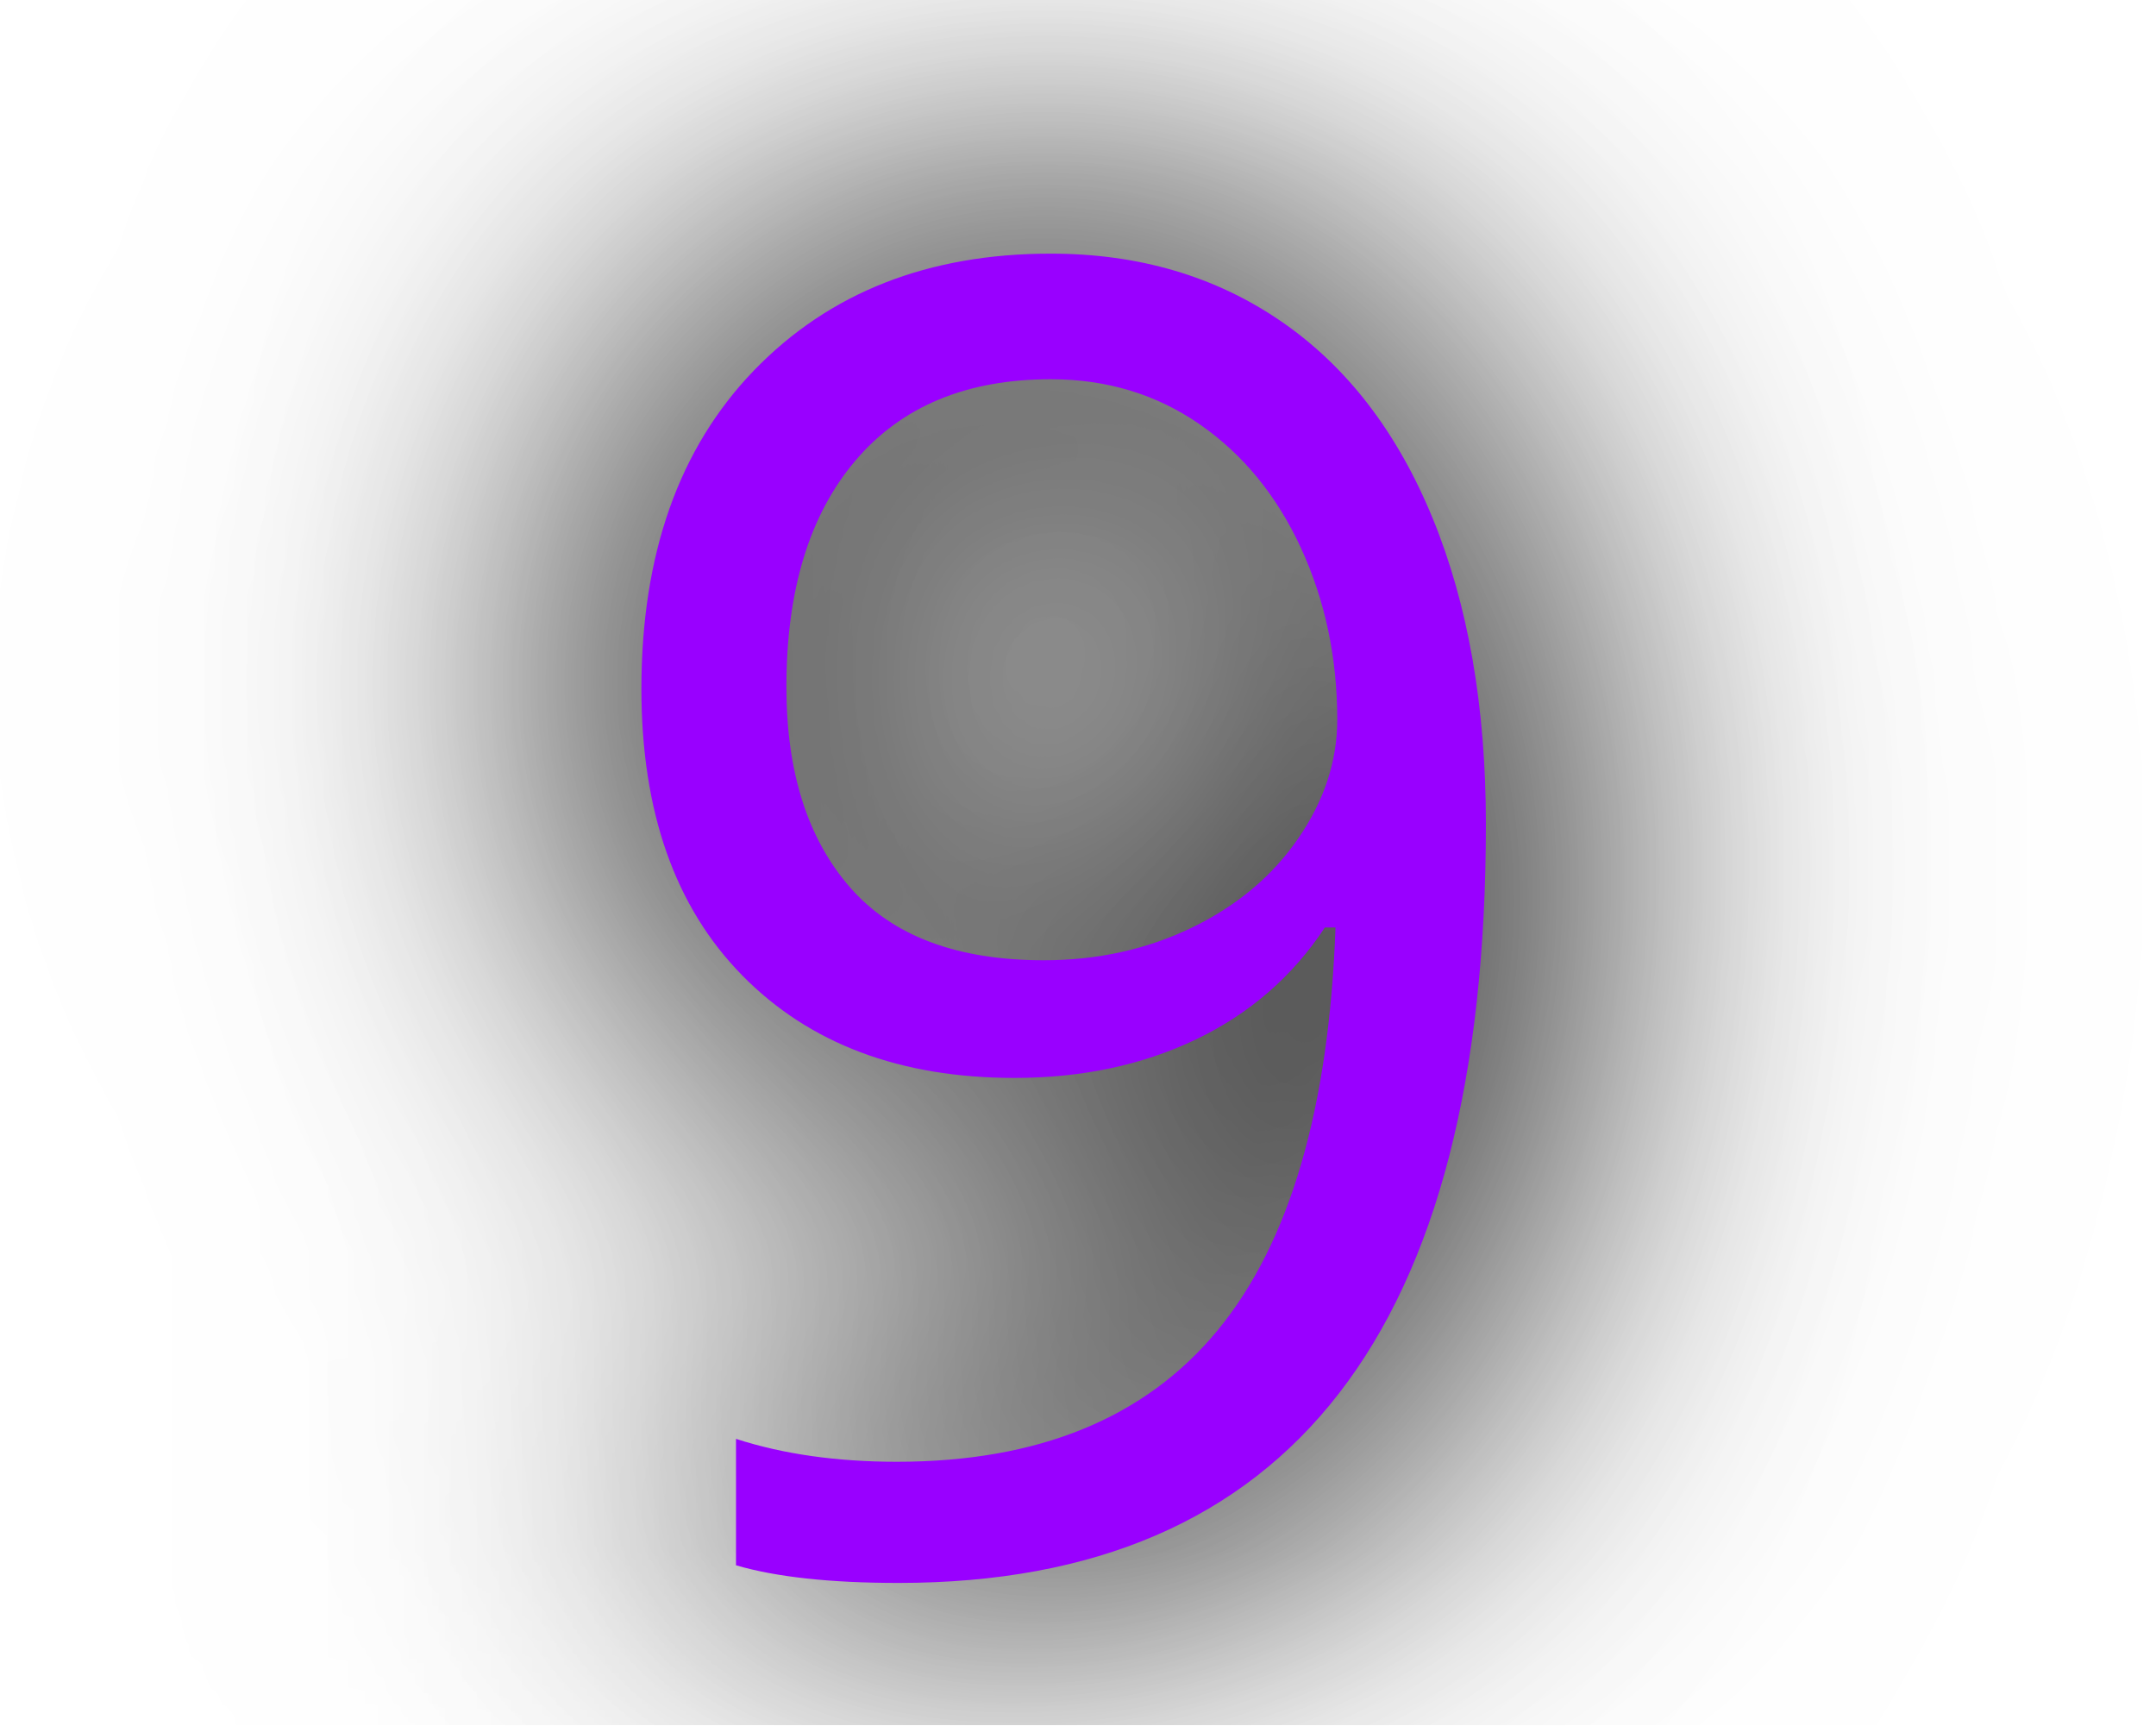
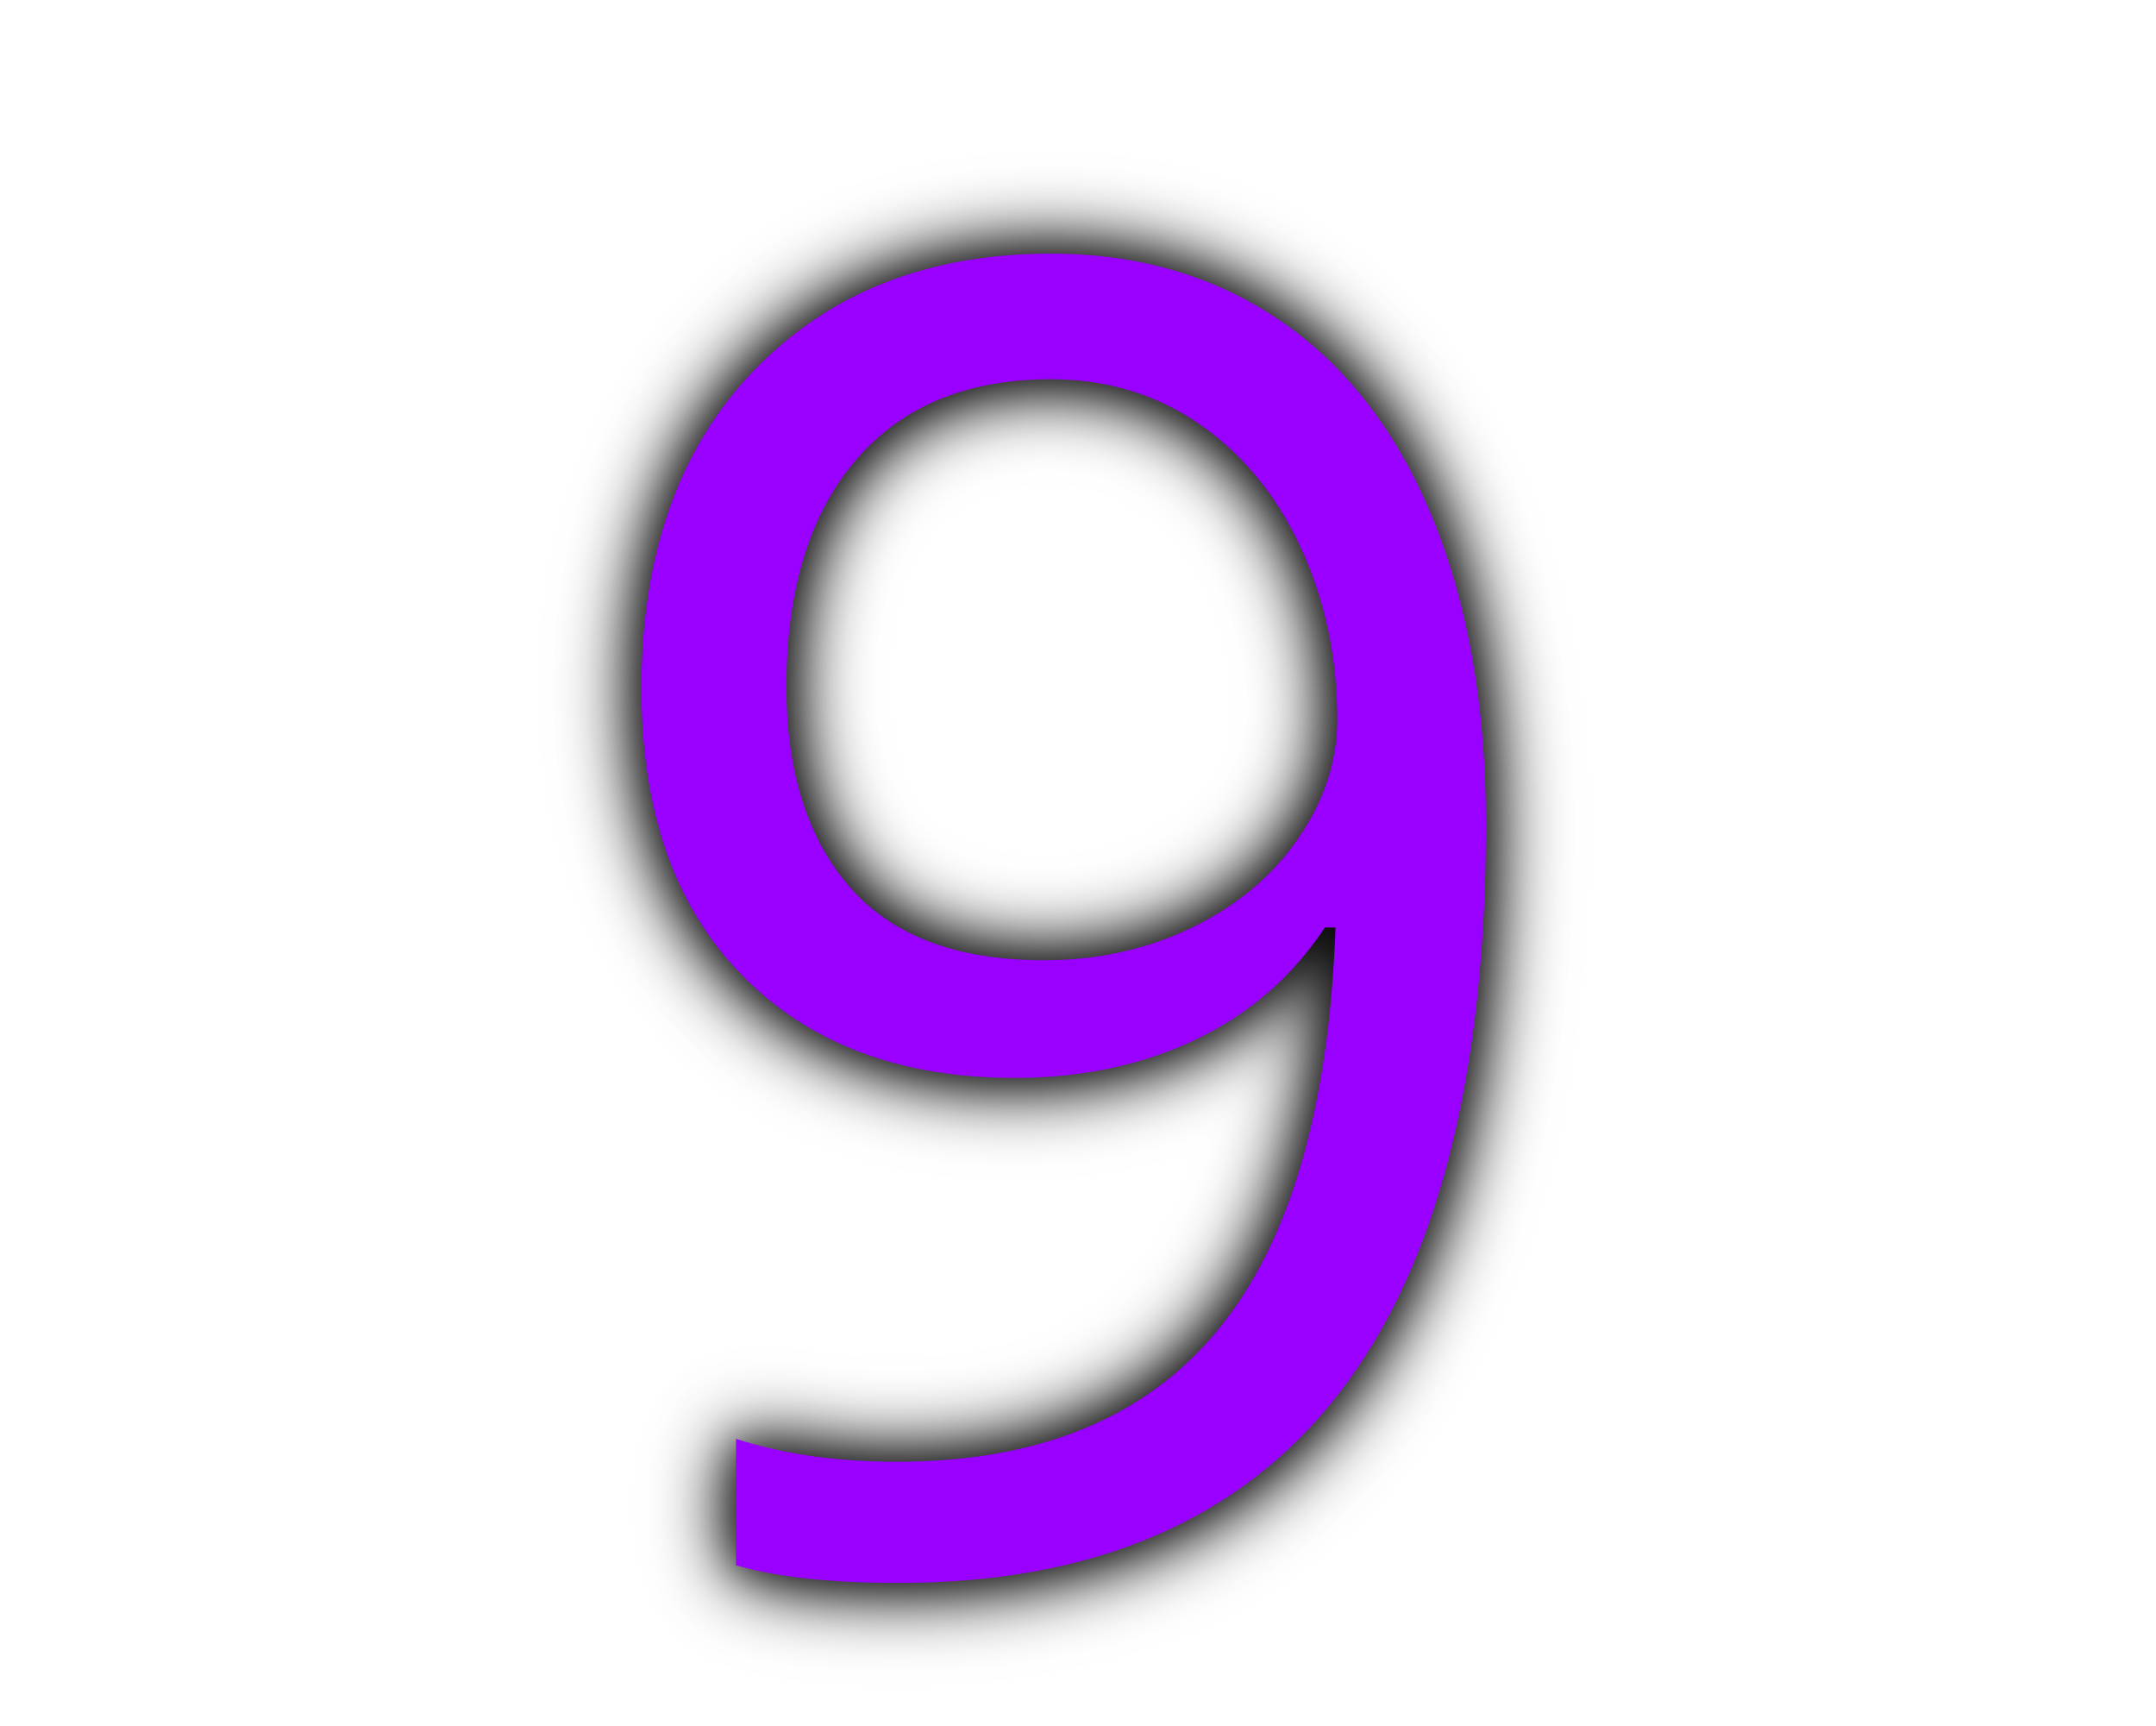
<svg xmlns="http://www.w3.org/2000/svg" style="isolation:isolate" viewBox="0 0 250 200" width="250pt" height="200pt">
  <defs>
-     <clipPath id="_clipPath_7yK19FdVDpzzfCGZngrgdNBLw5IokEPy">
+     <clipPath id="_clipPath_5BZuVnP5dQZCzEcgXV4ShdXZHGqL98Ob">
      <rect width="250" height="200" />
    </clipPath>
  </defs>
-   <g clip-path="url(#_clipPath_7yK19FdVDpzzfCGZngrgdNBLw5IokEPy)">
+   <g clip-path="url(#_clipPath_5BZuVnP5dQZCzEcgXV4ShdXZHGqL98Ob)">
    <rect x="16.352" y="14.409" width="388.648" height="266.591" transform="matrix(1,0,0,1,0,0)" fill="none" vector-effect="non-scaling-stroke" stroke-width="1" stroke="rgb(255,255,255)" stroke-linejoin="round" stroke-linecap="butt" stroke-miterlimit="2" />
    <defs>
-       <filter id="fTKxvfWUaK8OvlaNtacnYbwSWDTbhAic" x="-200%" y="-200%" width="400%" height="400%" filterUnits="objectBoundingBox" color-interpolation-filters="sRGB">
-         <feGaussianBlur in="SourceGraphic" stdDeviation="21.468" />
+       <filter id="AhDNR3Dtw5YgWvKkH1P1CRxBPEt2af2t" x="-200%" y="-200%" width="400%" height="400%" filterUnits="objectBoundingBox" color-interpolation-filters="sRGB">
+         <feGaussianBlur in="SourceGraphic" stdDeviation="4.294" />
        <feOffset dx="0" dy="0" result="pf_100_offsetBlur" />
        <feFlood flood-color="#000000" flood-opacity="1" />
        <feComposite in2="pf_100_offsetBlur" operator="in" result="pf_100_dropShadow" />
-         <feBlend in="SourceGraphic" in2="pf_100_dropShadow" mode="normal" result="_out_5ls1IbHE6bYr7zmSAy1F8CxE0nKxhYvO" />
-         <feGaussianBlur in="_out_5ls1IbHE6bYr7zmSAy1F8CxE0nKxhYvO" stdDeviation="21.468" />
+         <feBlend in="SourceGraphic" in2="pf_100_dropShadow" mode="normal" result="_out_BM7tJYud9mJHyi8YvDClENNpoyAJsObQ" />
+         <feGaussianBlur in="_out_BM7tJYud9mJHyi8YvDClENNpoyAJsObQ" stdDeviation="2.147" />
        <feOffset dx="0" dy="0" result="pf_101_offsetBlur" />
        <feFlood flood-color="#000000" flood-opacity="0.65" />
        <feComposite in2="pf_101_offsetBlur" operator="in" result="pf_101_dropShadow" />
-         <feBlend in="_out_5ls1IbHE6bYr7zmSAy1F8CxE0nKxhYvO" in2="pf_101_dropShadow" mode="normal" result="_out_22dBaEiXjpqwkiFNgNnUNi2rIwLjn7Dz" />
+         <feBlend in="_out_BM7tJYud9mJHyi8YvDClENNpoyAJsObQ" in2="pf_101_dropShadow" mode="normal" result="_out_MDk1PzauPe6RshVXvMArXqTB4uB0JSJ3" />
        <feMerge>
-           <feMergeNode in="_out_22dBaEiXjpqwkiFNgNnUNi2rIwLjn7Dz" />
+           <feMergeNode in="_out_MDk1PzauPe6RshVXvMArXqTB4uB0JSJ3" />
        </feMerge>
      </filter>
    </defs>
-     <g filter="url(#fTKxvfWUaK8OvlaNtacnYbwSWDTbhAic)">
+     <g filter="url(#AhDNR3Dtw5YgWvKkH1P1CRxBPEt2af2t)">
      <text transform="matrix(1,0,0,1,63.5,181.467)" style="font-family:'Open Sans';font-weight:400;font-size:210px;font-style:normal;fill:#9900ff;stroke:none;">9</text>
    </g>
  </g>
</svg>
